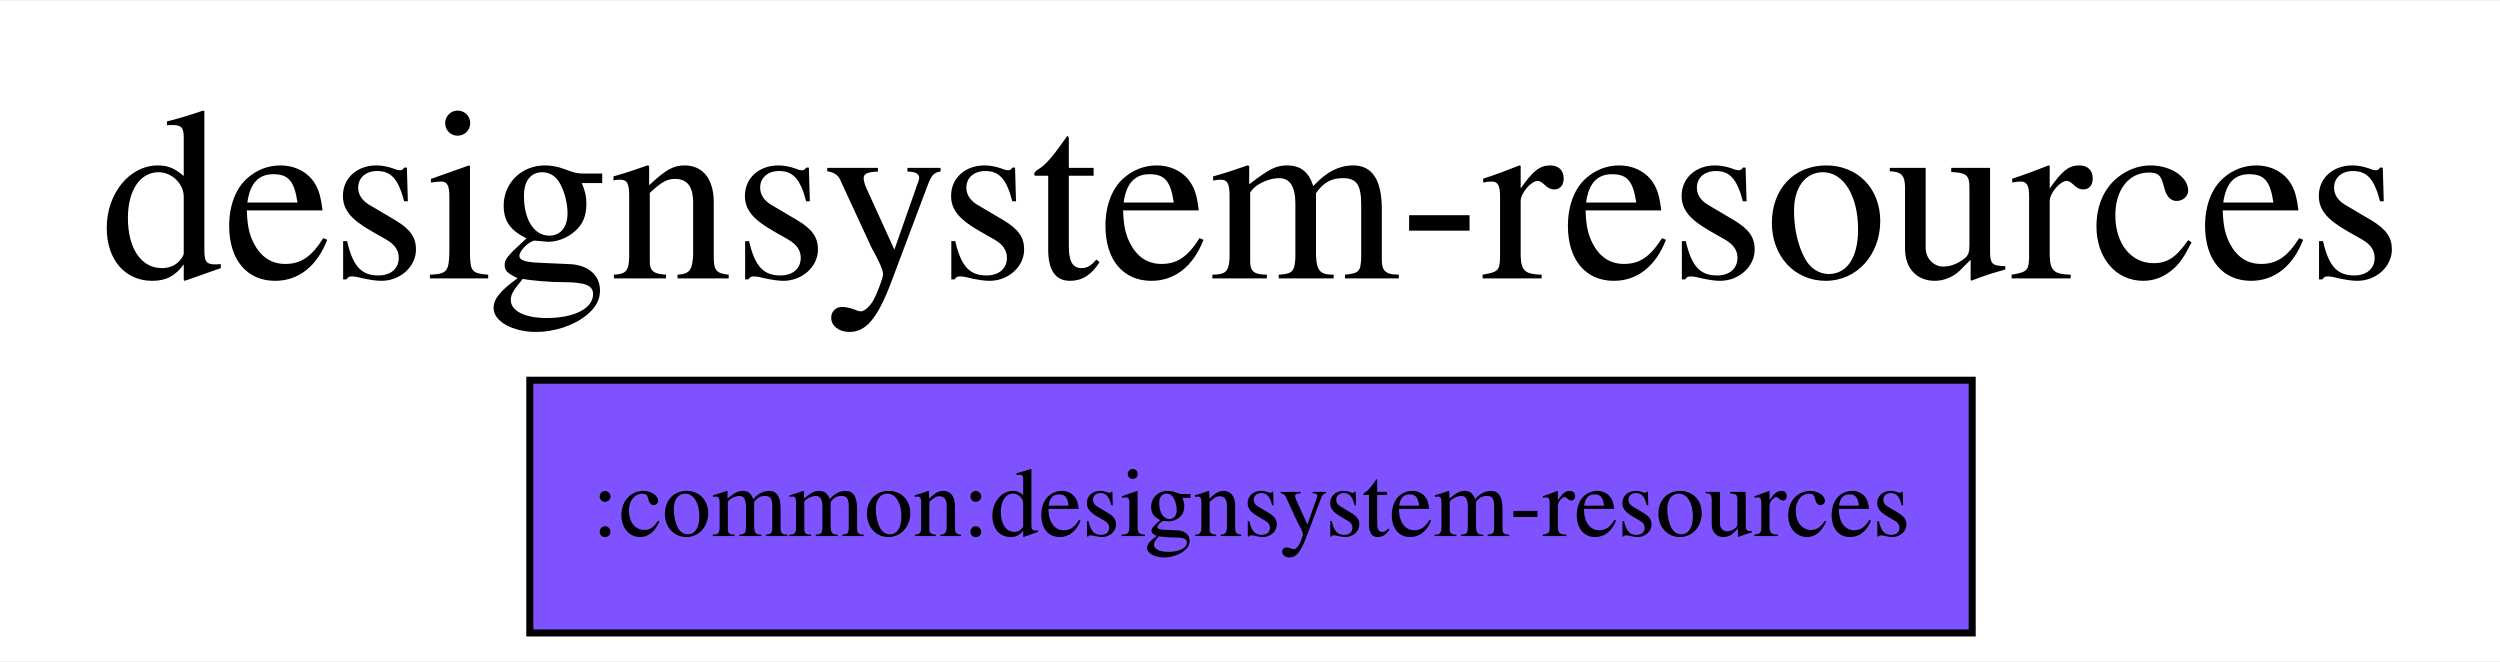
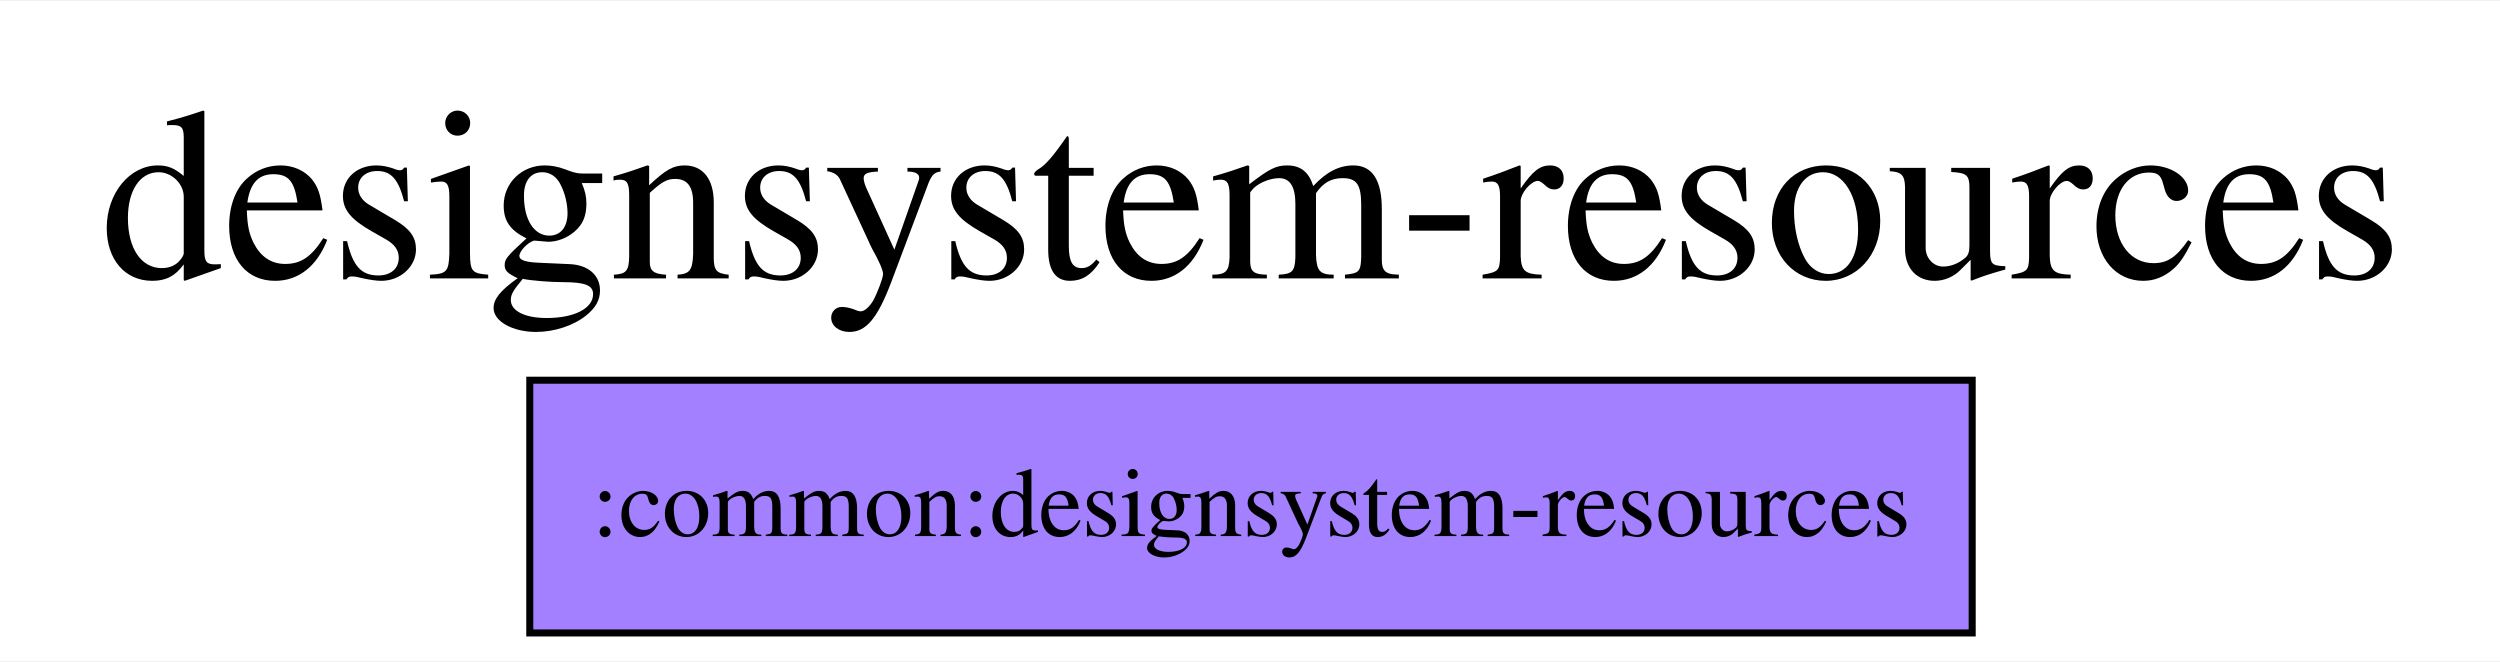
<svg xmlns="http://www.w3.org/2000/svg" width="495px" height="131px" viewBox="0.00 0.00 356.37 94.00">
  <g id="graph0" class="graph" transform="scale(1.000792 1.000792) rotate(0.0) translate(4.0 90.0)">
    <polygon fill="white" stroke="transparent" points="-4,4 -4,-90 352.37,-90 352.37,4 -4,4" />
    <text text-anchor="middle" x="174.19" y="-50.5" font-family="Times,serif" font-size="35.00">
            designsystem-resources
        </text>
    <g id="node1" class="node">
-       <polygon fill="#7f52ff" stroke="black" points="276.91,-36 71.46,-36 71.46,0 276.91,0 276.91,-36" />
+       <polygon fill="#A280FF" stroke="black" points="276.91,-36 71.46,-36 71.46,0 276.91,0 276.91,-36" />
      <text text-anchor="middle" x="174.19" y="-13.8" font-family="Times,serif" font-size="14.00">:common:designsystem-resources
            </text>
    </g>
  </g>
</svg>
